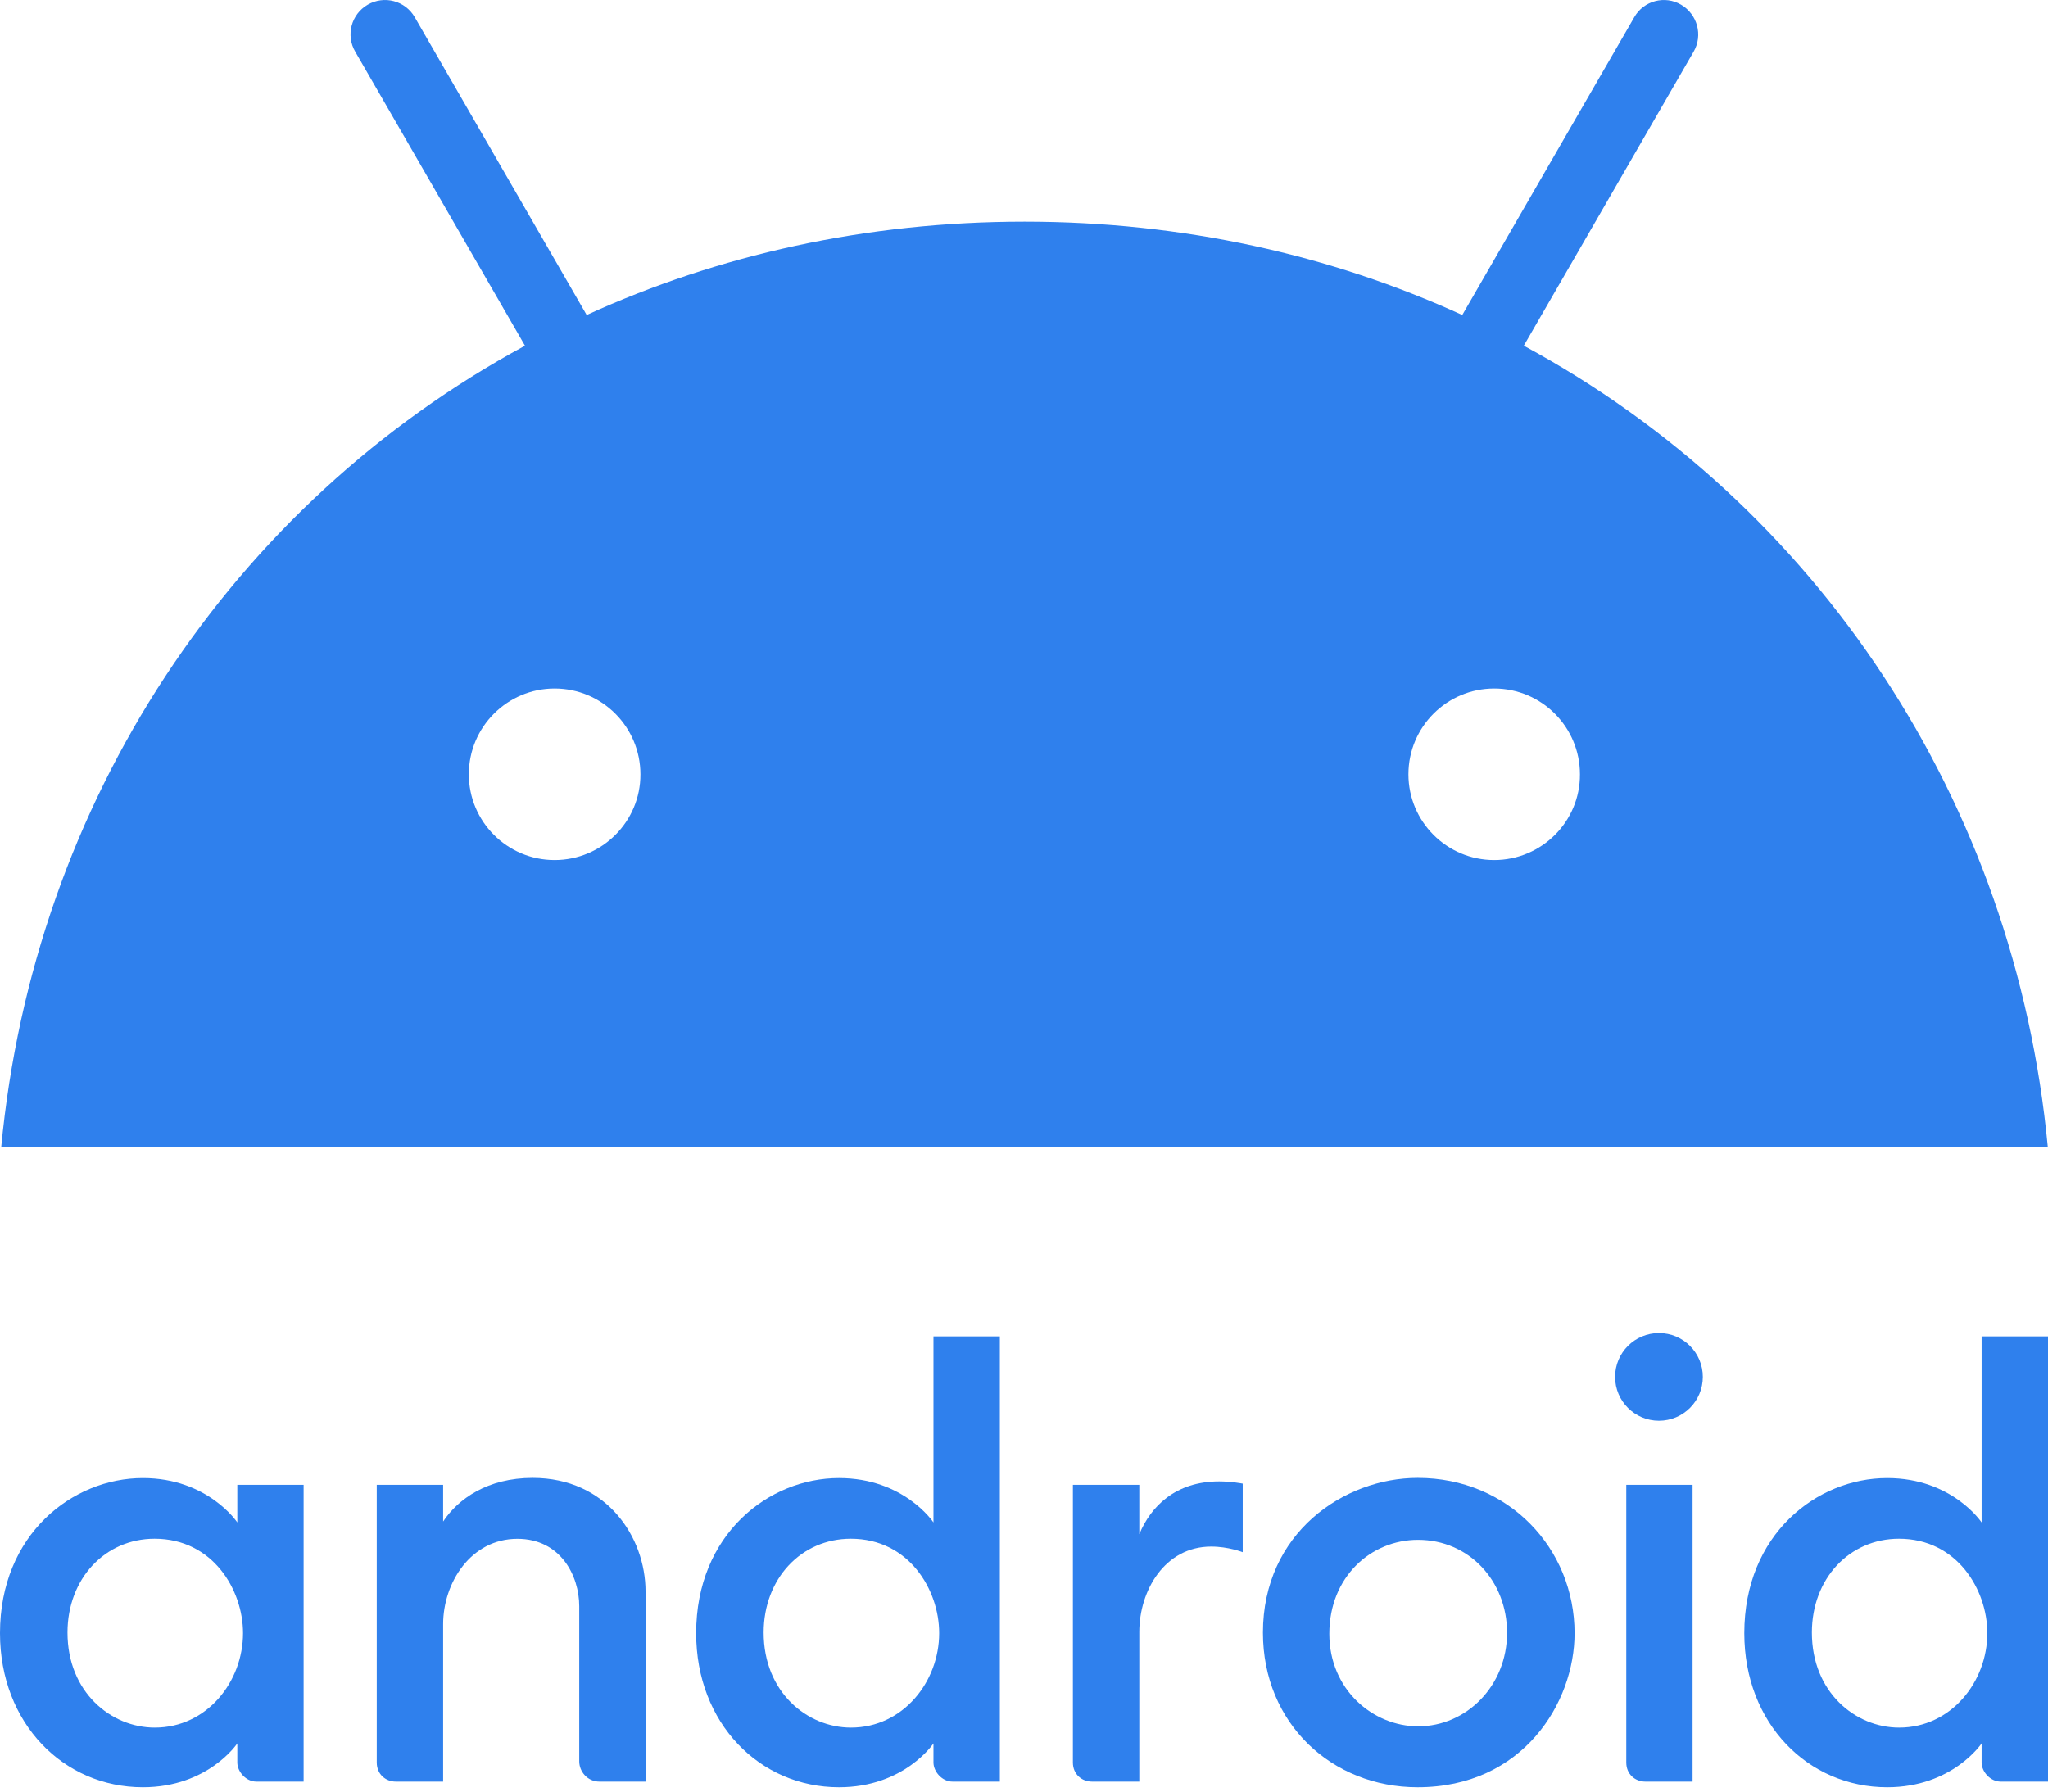
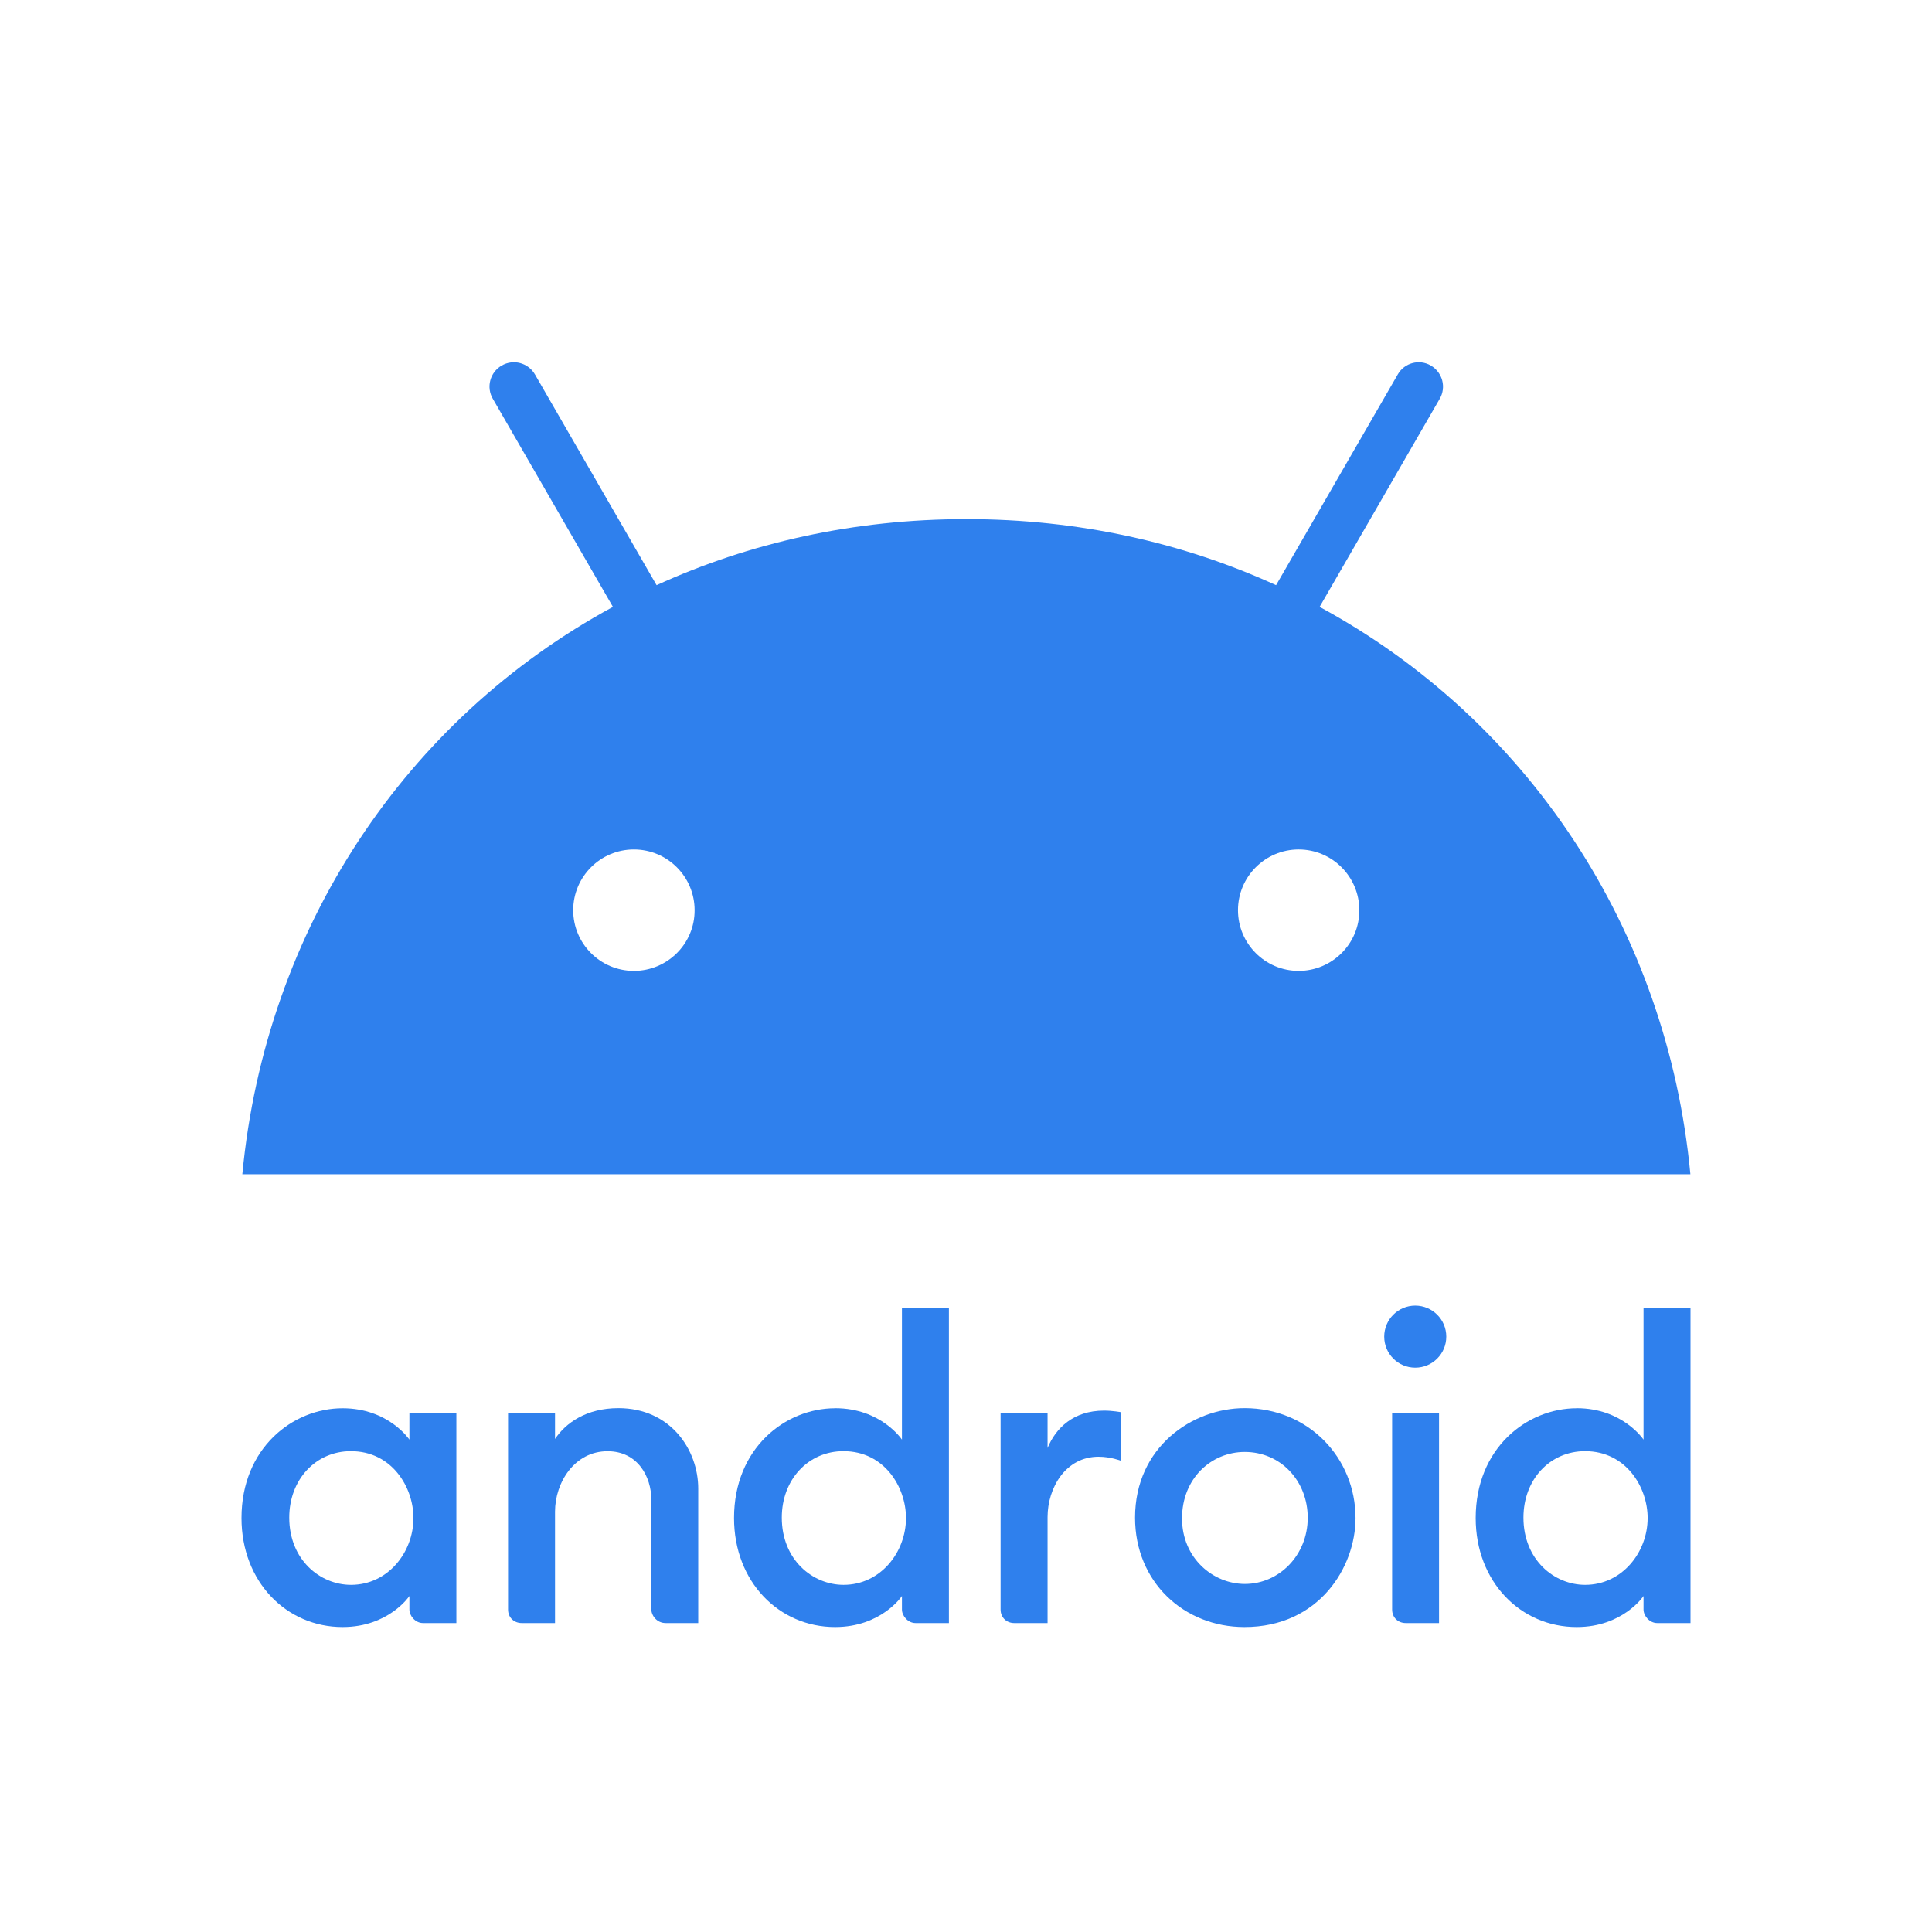
- <svg xmlns="http://www.w3.org/2000/svg" width="24" height="21" viewBox="0 0 24 21" fill="none">
-   <path d="M1.674 17.325C0.849 17.325 0 17.986 0 19.143C0 20.201 0.746 20.949 1.674 20.949C2.44 20.949 2.781 20.435 2.781 20.435V20.659C2.781 20.765 2.881 20.883 3.005 20.883H3.558V17.404H2.781V17.845C2.781 17.845 2.437 17.325 1.674 17.325V17.325ZM1.812 18.036C2.492 18.036 2.848 18.633 2.848 19.143C2.848 19.711 2.425 20.25 1.814 20.25C1.303 20.25 0.791 19.836 0.791 19.136C0.791 18.503 1.232 18.036 1.812 18.036Z" fill="#2F80ED" />
-   <path d="M4.639 20.883C4.52 20.883 4.415 20.797 4.415 20.659V17.404H5.193V17.834C5.369 17.569 5.713 17.323 6.242 17.323C7.105 17.323 7.565 18.012 7.565 18.656V20.883H7.025C6.883 20.883 6.788 20.764 6.788 20.646V18.827C6.788 18.47 6.569 18.037 6.063 18.037C5.518 18.037 5.193 18.552 5.193 19.038V20.883L4.639 20.883Z" fill="#2F80ED" />
-   <path d="M9.832 17.325C9.007 17.325 8.158 17.986 8.158 19.143C8.158 20.201 8.904 20.949 9.832 20.949C10.598 20.949 10.939 20.435 10.939 20.435V20.659C10.939 20.765 11.039 20.883 11.163 20.883H11.717V15.664H10.939V17.845C10.939 17.845 10.595 17.325 9.832 17.325V17.325ZM9.971 18.036C10.65 18.036 11.006 18.633 11.006 19.143C11.006 19.711 10.583 20.25 9.972 20.25C9.461 20.25 8.949 19.836 8.949 19.136C8.949 18.503 9.39 18.036 9.971 18.036Z" fill="#2F80ED" />
-   <path d="M12.797 20.883C12.678 20.883 12.573 20.797 12.573 20.659V17.404H13.351V17.983C13.485 17.659 13.774 17.364 14.287 17.364C14.43 17.364 14.563 17.39 14.563 17.39V18.194C14.563 18.194 14.396 18.128 14.194 18.128C13.649 18.128 13.351 18.644 13.351 19.13V20.883H12.797Z" fill="#2F80ED" />
-   <path d="M19.282 20.883C19.162 20.883 19.058 20.797 19.058 20.659V17.404H19.835V20.883L19.282 20.883Z" fill="#2F80ED" />
-   <path d="M22.115 17.325C21.29 17.325 20.441 17.986 20.441 19.143C20.441 20.201 21.188 20.949 22.115 20.949C22.881 20.949 23.222 20.435 23.222 20.435V20.659C23.222 20.765 23.322 20.883 23.446 20.883H24V15.664H23.222V17.845C23.222 17.845 22.878 17.325 22.115 17.325V17.325ZM22.254 18.036C22.933 18.036 23.289 18.633 23.289 19.143C23.289 19.711 22.866 20.25 22.255 20.25C21.744 20.25 21.233 19.836 21.233 19.136C21.233 18.503 21.673 18.036 22.254 18.036Z" fill="#2F80ED" />
-   <path d="M19.441 16.653C19.725 16.653 19.955 16.423 19.955 16.139C19.955 15.855 19.725 15.625 19.441 15.625C19.157 15.625 18.927 15.855 18.927 16.139C18.927 16.423 19.157 16.653 19.441 16.653Z" fill="#2F80ED" />
-   <path d="M16.614 17.323C15.75 17.323 14.8 17.968 14.8 19.137C14.8 20.202 15.609 20.949 16.612 20.949C17.849 20.949 18.452 19.955 18.452 19.144C18.452 18.148 17.675 17.323 16.614 17.323V17.323ZM16.617 18.049C17.215 18.049 17.661 18.531 17.661 19.139C17.661 19.758 17.187 20.235 16.619 20.235C16.091 20.235 15.578 19.806 15.578 19.15C15.578 18.483 16.066 18.049 16.617 18.049V18.049Z" fill="#2F80ED" />
-   <path d="M17.857 4.052L19.847 0.606C19.959 0.413 19.891 0.167 19.7 0.055C19.51 -0.057 19.262 0.008 19.152 0.201L17.136 3.692C15.599 2.99 13.868 2.598 12.006 2.598C10.144 2.598 8.413 2.99 6.875 3.692L4.86 0.201C4.748 0.008 4.502 -0.057 4.309 0.055C4.116 0.167 4.05 0.413 4.163 0.606L6.152 4.052C2.721 5.911 0.398 9.384 0.014 13.449H23.998C23.614 9.384 21.291 5.911 17.857 4.052H17.857ZM6.499 10.081C5.943 10.081 5.494 9.629 5.494 9.076C5.494 8.52 5.946 8.07 6.499 8.07C7.056 8.07 7.505 8.522 7.505 9.076C7.507 9.629 7.056 10.081 6.499 10.081ZM17.51 10.081C16.954 10.081 16.505 9.629 16.505 9.076C16.505 8.52 16.956 8.07 17.51 8.07C18.066 8.07 18.515 8.522 18.515 9.076C18.518 9.629 18.066 10.081 17.51 10.081Z" fill="#2F80ED" />
+ <svg xmlns="http://www.w3.org/2000/svg" width="32" height="32" viewBox="0 0 32 32" fill="none">
+   <path d="M5.674 23.325C4.849 23.325 4 23.986 4 25.143C4 26.201 4.746 26.949 5.674 26.949C6.44 26.949 6.781 26.435 6.781 26.435V26.659C6.781 26.765 6.881 26.883 7.005 26.883H7.559V23.404H6.781V23.845C6.781 23.845 6.437 23.325 5.674 23.325V23.325ZM5.812 24.036C6.492 24.036 6.848 24.633 6.848 25.143C6.848 25.711 6.425 26.25 5.814 26.25C5.303 26.25 4.791 25.836 4.791 25.136C4.791 24.503 5.232 24.036 5.812 24.036Z" fill="#2F80ED" />
+   <path d="M8.639 26.883C8.52 26.883 8.415 26.797 8.415 26.659V23.404H9.193V23.834C9.369 23.569 9.713 23.323 10.242 23.323C11.105 23.323 11.565 24.012 11.565 24.656V26.883H11.025C10.883 26.883 10.787 26.764 10.787 26.646V24.827C10.787 24.47 10.569 24.037 10.063 24.037C9.518 24.037 9.193 24.552 9.193 25.038V26.883L8.639 26.883Z" fill="#2F80ED" />
+   <path d="M13.832 23.325C13.007 23.325 12.158 23.986 12.158 25.143C12.158 26.201 12.904 26.949 13.832 26.949C14.598 26.949 14.939 26.435 14.939 26.435V26.659C14.939 26.765 15.039 26.883 15.163 26.883H15.717V21.664H14.939V23.845C14.939 23.845 14.595 23.324 13.832 23.324V23.325ZM13.97 24.036C14.65 24.036 15.006 24.633 15.006 25.143C15.006 25.711 14.583 26.25 13.972 26.25C13.461 26.25 12.949 25.836 12.949 25.136C12.949 24.503 13.39 24.036 13.97 24.036Z" fill="#2F80ED" />
+   <path d="M16.797 26.883C16.678 26.883 16.573 26.797 16.573 26.659V23.404H17.351V23.983C17.485 23.659 17.774 23.364 18.287 23.364C18.43 23.364 18.564 23.39 18.564 23.39V24.194C18.564 24.194 18.396 24.128 18.195 24.128C17.649 24.128 17.351 24.644 17.351 25.129V26.883H16.797Z" fill="#2F80ED" />
+   <path d="M23.282 26.883C23.162 26.883 23.058 26.797 23.058 26.659V23.404H23.835V26.883L23.282 26.883Z" fill="#2F80ED" />
+   <path d="M26.115 23.325C25.29 23.325 24.442 23.986 24.442 25.143C24.442 26.201 25.188 26.949 26.115 26.949C26.881 26.949 27.222 26.435 27.222 26.435V26.659C27.222 26.765 27.323 26.883 27.447 26.883H28V21.664H27.222V23.845C27.222 23.845 26.878 23.324 26.115 23.324V23.325ZM26.254 24.036C26.933 24.036 27.29 24.633 27.29 25.143C27.29 25.711 26.866 26.25 26.255 26.25C25.744 26.25 25.233 25.836 25.233 25.136C25.233 24.503 25.673 24.036 26.254 24.036Z" fill="#2F80ED" />
+   <path d="M23.441 22.653C23.725 22.653 23.955 22.423 23.955 22.139C23.955 21.855 23.725 21.625 23.441 21.625C23.157 21.625 22.927 21.855 22.927 22.139C22.927 22.423 23.157 22.653 23.441 22.653Z" fill="#2F80ED" />
+   <path d="M20.614 23.323C19.75 23.323 18.8 23.968 18.8 25.137C18.8 26.202 19.609 26.949 20.612 26.949C21.849 26.949 22.452 25.955 22.452 25.144C22.452 24.148 21.675 23.323 20.614 23.323V23.323ZM20.617 24.049C21.215 24.049 21.66 24.531 21.66 25.139C21.66 25.758 21.187 26.235 20.619 26.235C20.091 26.235 19.578 25.806 19.578 25.15C19.578 24.483 20.066 24.049 20.617 24.049V24.049Z" fill="#2F80ED" />
+   <path d="M21.857 10.052L23.846 6.606C23.959 6.413 23.891 6.167 23.7 6.055C23.51 5.943 23.262 6.008 23.152 6.201L21.136 9.692C19.599 8.99 17.867 8.598 16.006 8.598C14.144 8.598 12.413 8.99 10.875 9.692L8.86 6.201C8.747 6.008 8.502 5.943 8.309 6.055C8.116 6.167 8.05 6.413 8.163 6.606L10.152 10.052C6.721 11.911 4.398 15.384 4.014 19.449H27.998C27.614 15.384 25.29 11.911 21.857 10.052H21.857ZM10.499 16.081C9.943 16.081 9.494 15.629 9.494 15.076C9.494 14.52 9.946 14.07 10.499 14.07C11.056 14.07 11.505 14.522 11.505 15.076C11.507 15.629 11.056 16.081 10.499 16.081ZM21.51 16.081C20.954 16.081 20.505 15.629 20.505 15.076C20.505 14.52 20.956 14.07 21.51 14.07C22.066 14.07 22.515 14.522 22.515 15.076C22.517 15.629 22.066 16.081 21.51 16.081Z" fill="#2F80ED" />
</svg>
